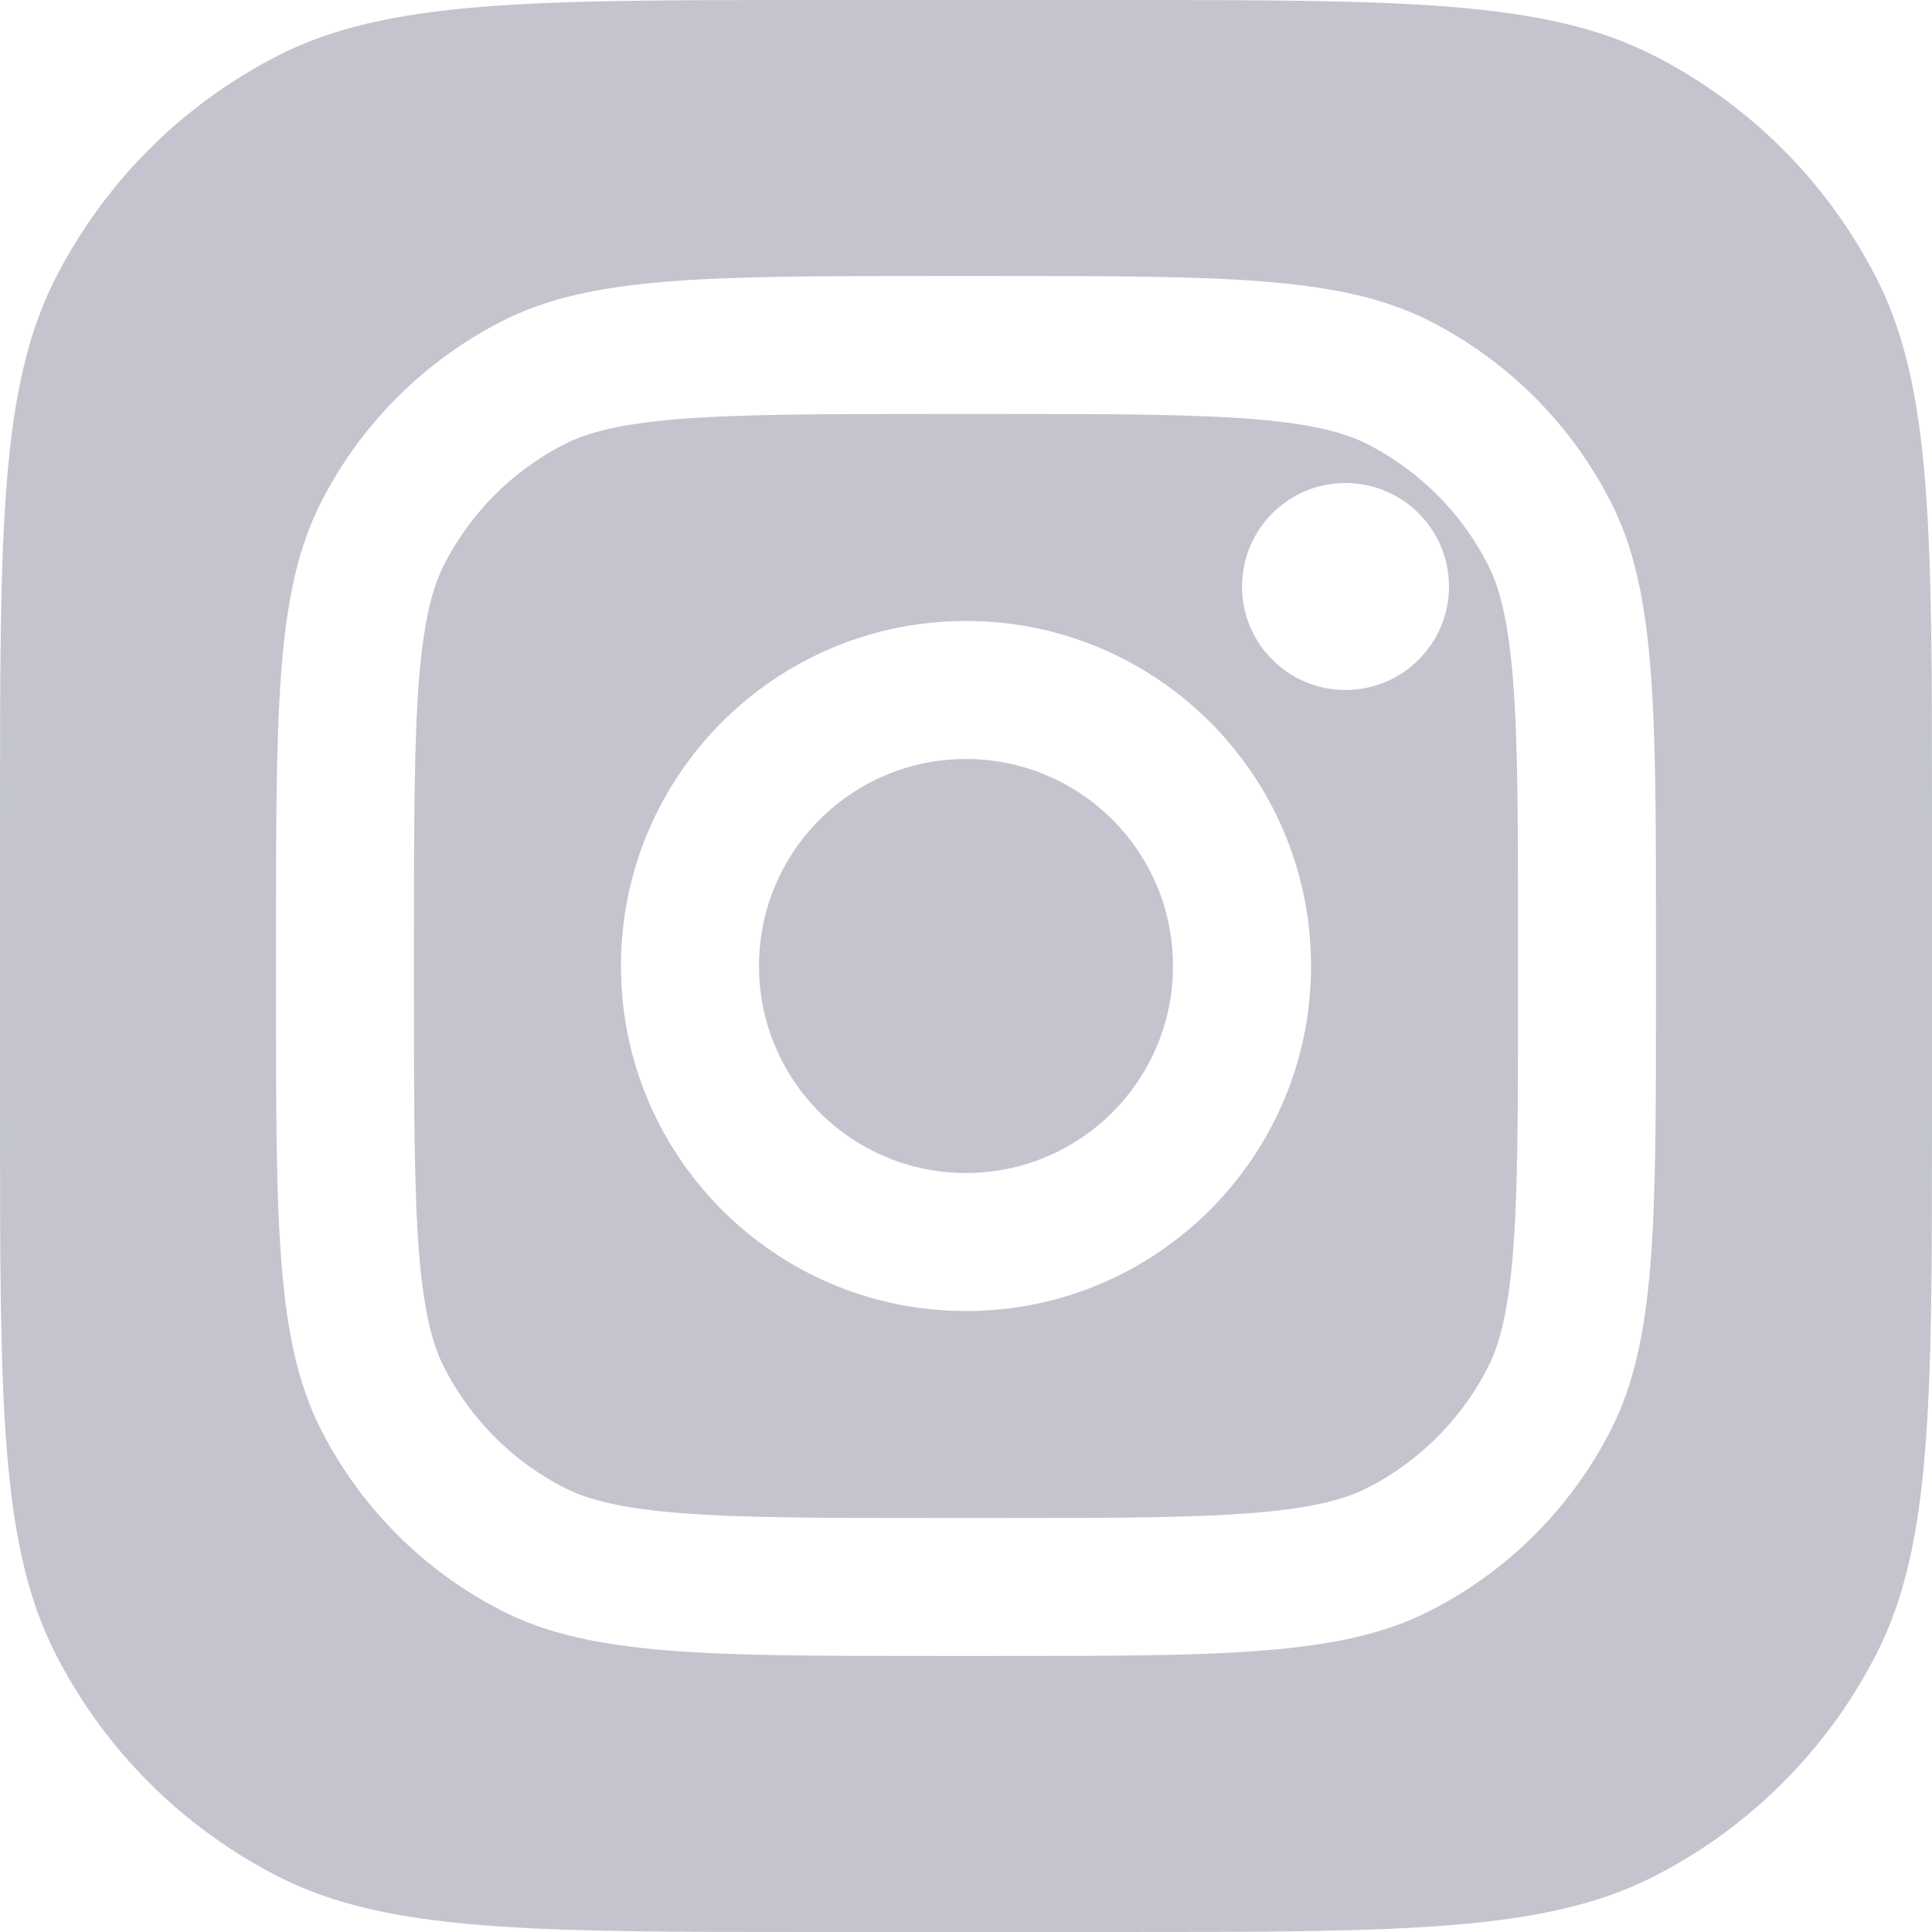
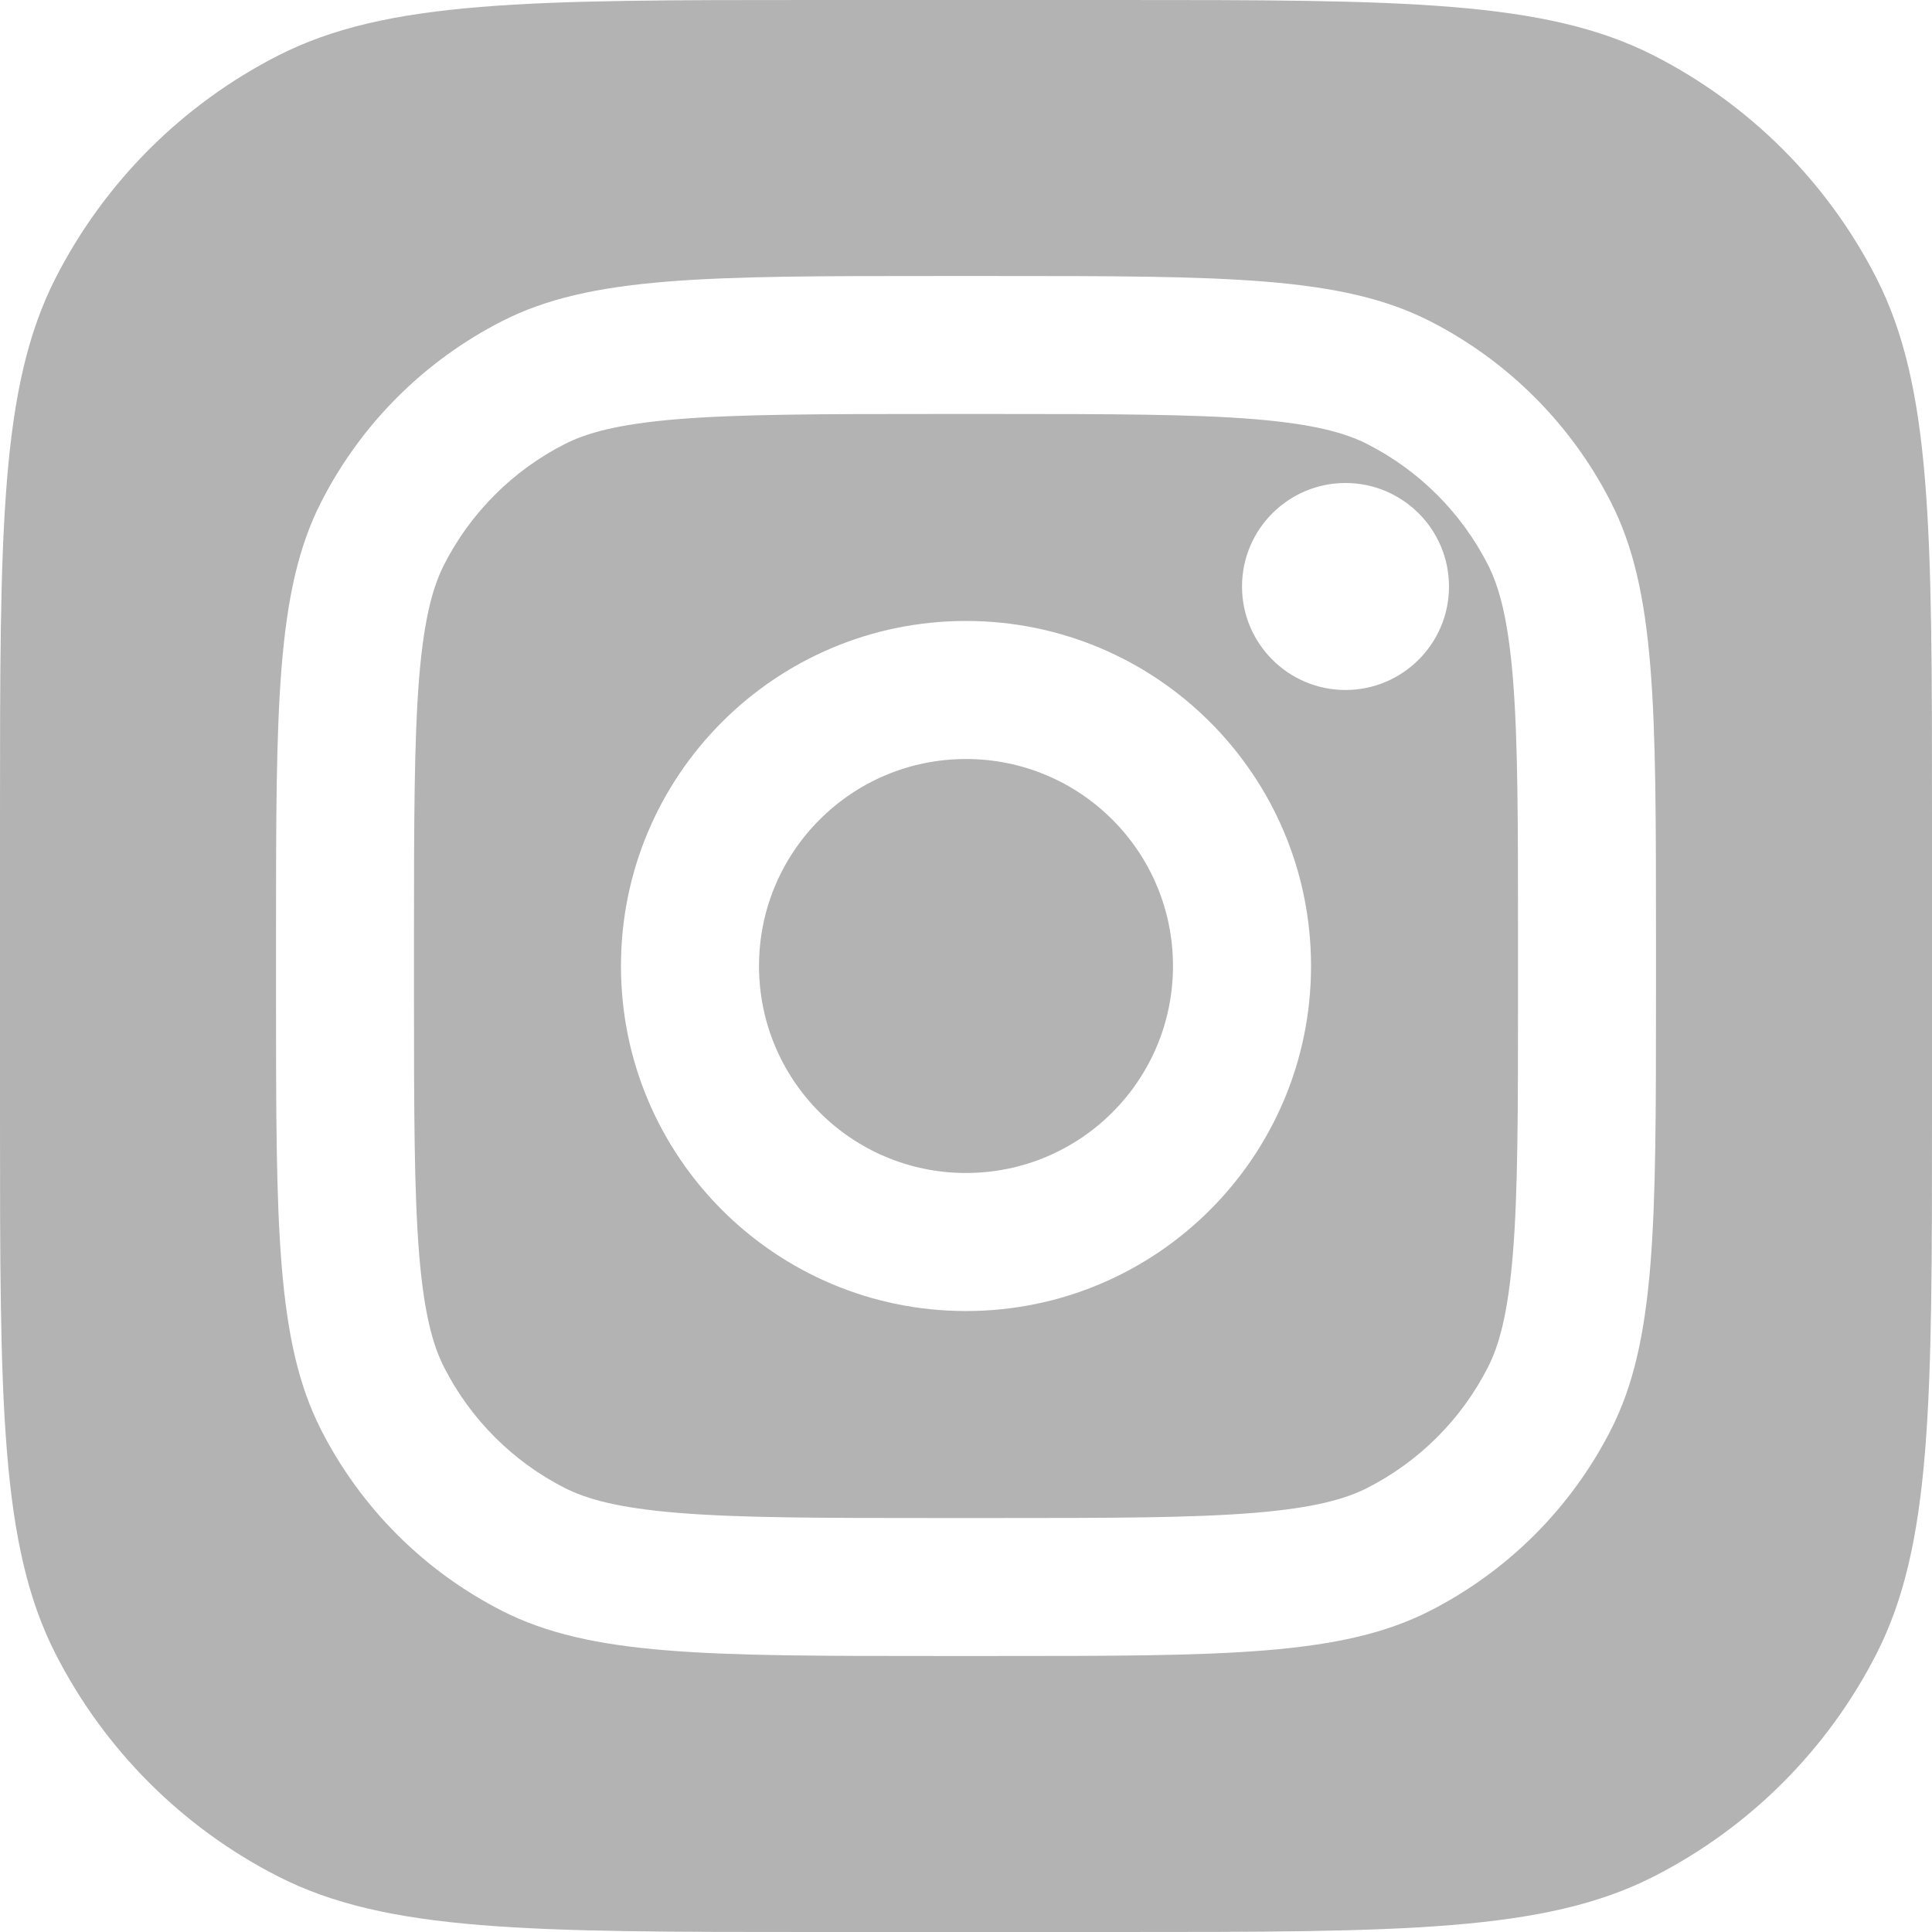
<svg xmlns="http://www.w3.org/2000/svg" width="22" height="22" viewBox="0 0 22 22" fill="none">
-   <path opacity="0.3" fill-rule="evenodd" clip-rule="evenodd" d="M0.632 3.168C0 4.409 0 6.034 0 9.284V12.716C0 15.966 0 17.591 0.632 18.832C1.189 19.924 2.076 20.811 3.168 21.368C4.409 22 6.034 22 9.284 22H12.716C15.966 22 17.591 22 18.832 21.368C19.924 20.811 20.811 19.924 21.368 18.832C22 17.591 22 15.966 22 12.716V9.284C22 6.034 22 4.409 21.368 3.168C20.811 2.076 19.924 1.189 18.832 0.632C17.591 0 15.966 0 12.716 0H9.284C6.034 0 4.409 0 3.168 0.632C2.076 1.189 1.189 2.076 0.632 3.168ZM11 14.929C13.17 14.929 14.929 13.17 14.929 11C14.929 8.83 13.17 7.071 11 7.071C8.83 7.071 7.071 8.83 7.071 11C7.071 13.17 8.83 14.929 11 14.929ZM13.357 11C13.357 12.302 12.302 13.357 11 13.357C9.698 13.357 8.643 12.302 8.643 11C8.643 9.698 9.698 8.643 11 8.643C12.302 8.643 13.357 9.698 13.357 11ZM3.657 5.717C3.143 6.725 3.143 8.045 3.143 10.686V11.314C3.143 13.954 3.143 15.275 3.657 16.283C4.109 17.17 4.83 17.891 5.717 18.343C6.725 18.857 8.045 18.857 10.686 18.857H11.314C13.954 18.857 15.275 18.857 16.283 18.343C17.17 17.891 17.891 17.17 18.343 16.283C18.857 15.275 18.857 13.954 18.857 11.314V10.686C18.857 8.045 18.857 6.725 18.343 5.717C17.891 4.83 17.17 4.109 16.283 3.657C15.275 3.143 13.954 3.143 11.314 3.143H10.686C8.045 3.143 6.725 3.143 5.717 3.657C4.83 4.109 4.109 4.83 3.657 5.717ZM10.686 4.714H11.314C12.66 4.714 13.575 4.716 14.283 4.773C14.972 4.83 15.324 4.932 15.57 5.057C16.161 5.358 16.642 5.839 16.943 6.43C17.068 6.676 17.17 7.028 17.227 7.717C17.285 8.425 17.286 9.34 17.286 10.686V11.314C17.286 12.66 17.285 13.575 17.227 14.283C17.17 14.972 17.068 15.324 16.943 15.57C16.642 16.161 16.161 16.642 15.57 16.943C15.324 17.068 14.972 17.17 14.283 17.227C13.575 17.285 12.66 17.286 11.314 17.286H10.686C9.34 17.286 8.425 17.285 7.717 17.227C7.028 17.17 6.676 17.068 6.43 16.943C5.839 16.642 5.358 16.161 5.057 15.57C4.932 15.324 4.83 14.972 4.773 14.283C4.716 13.575 4.714 12.66 4.714 11.314V10.686C4.714 9.34 4.716 8.425 4.773 7.717C4.83 7.028 4.932 6.676 5.057 6.43C5.358 5.839 5.839 5.358 6.43 5.057C6.676 4.932 7.028 4.83 7.717 4.773C8.425 4.716 9.34 4.714 10.686 4.714ZM16.5 6.679C16.5 7.329 15.972 7.857 15.321 7.857C14.671 7.857 14.143 7.329 14.143 6.679C14.143 6.028 14.671 5.5 15.321 5.5C15.972 5.5 16.5 6.028 16.5 6.679Z" fill="#353A5A" />
+   <path opacity="0.3" fill-rule="evenodd" clip-rule="evenodd" d="M0.632 3.168C0 4.409 0 6.034 0 9.284V12.716C0 15.966 0 17.591 0.632 18.832C1.189 19.924 2.076 20.811 3.168 21.368C4.409 22 6.034 22 9.284 22H12.716C15.966 22 17.591 22 18.832 21.368C19.924 20.811 20.811 19.924 21.368 18.832C22 17.591 22 15.966 22 12.716V9.284C22 6.034 22 4.409 21.368 3.168C20.811 2.076 19.924 1.189 18.832 0.632C17.591 0 15.966 0 12.716 0H9.284C6.034 0 4.409 0 3.168 0.632C2.076 1.189 1.189 2.076 0.632 3.168ZM11 14.929C13.17 14.929 14.929 13.17 14.929 11C14.929 8.83 13.17 7.071 11 7.071C8.83 7.071 7.071 8.83 7.071 11C7.071 13.17 8.83 14.929 11 14.929ZM13.357 11C13.357 12.302 12.302 13.357 11 13.357C9.698 13.357 8.643 12.302 8.643 11C8.643 9.698 9.698 8.643 11 8.643C12.302 8.643 13.357 9.698 13.357 11ZM3.657 5.717C3.143 6.725 3.143 8.045 3.143 10.686V11.314C3.143 13.954 3.143 15.275 3.657 16.283C4.109 17.17 4.83 17.891 5.717 18.343C6.725 18.857 8.045 18.857 10.686 18.857H11.314C13.954 18.857 15.275 18.857 16.283 18.343C17.17 17.891 17.891 17.17 18.343 16.283C18.857 15.275 18.857 13.954 18.857 11.314V10.686C18.857 8.045 18.857 6.725 18.343 5.717C17.891 4.83 17.17 4.109 16.283 3.657C15.275 3.143 13.954 3.143 11.314 3.143H10.686C8.045 3.143 6.725 3.143 5.717 3.657C4.83 4.109 4.109 4.83 3.657 5.717ZM10.686 4.714H11.314C12.66 4.714 13.575 4.716 14.283 4.773C14.972 4.83 15.324 4.932 15.57 5.057C16.161 5.358 16.642 5.839 16.943 6.43C17.068 6.676 17.17 7.028 17.227 7.717C17.285 8.425 17.286 9.34 17.286 10.686V11.314C17.286 12.66 17.285 13.575 17.227 14.283C17.17 14.972 17.068 15.324 16.943 15.57C16.642 16.161 16.161 16.642 15.57 16.943C15.324 17.068 14.972 17.17 14.283 17.227C13.575 17.285 12.66 17.286 11.314 17.286H10.686C9.34 17.286 8.425 17.285 7.717 17.227C7.028 17.17 6.676 17.068 6.43 16.943C5.839 16.642 5.358 16.161 5.057 15.57C4.932 15.324 4.83 14.972 4.773 14.283C4.716 13.575 4.714 12.66 4.714 11.314V10.686C4.714 9.34 4.716 8.425 4.773 7.717C4.83 7.028 4.932 6.676 5.057 6.43C5.358 5.839 5.839 5.358 6.43 5.057C6.676 4.932 7.028 4.83 7.717 4.773C8.425 4.716 9.34 4.714 10.686 4.714ZM16.5 6.679C16.5 7.329 15.972 7.857 15.321 7.857C14.671 7.857 14.143 7.329 14.143 6.679C14.143 6.028 14.671 5.5 15.321 5.5C15.972 5.5 16.5 6.028 16.5 6.679Z" fill="currentColor" />
</svg>
